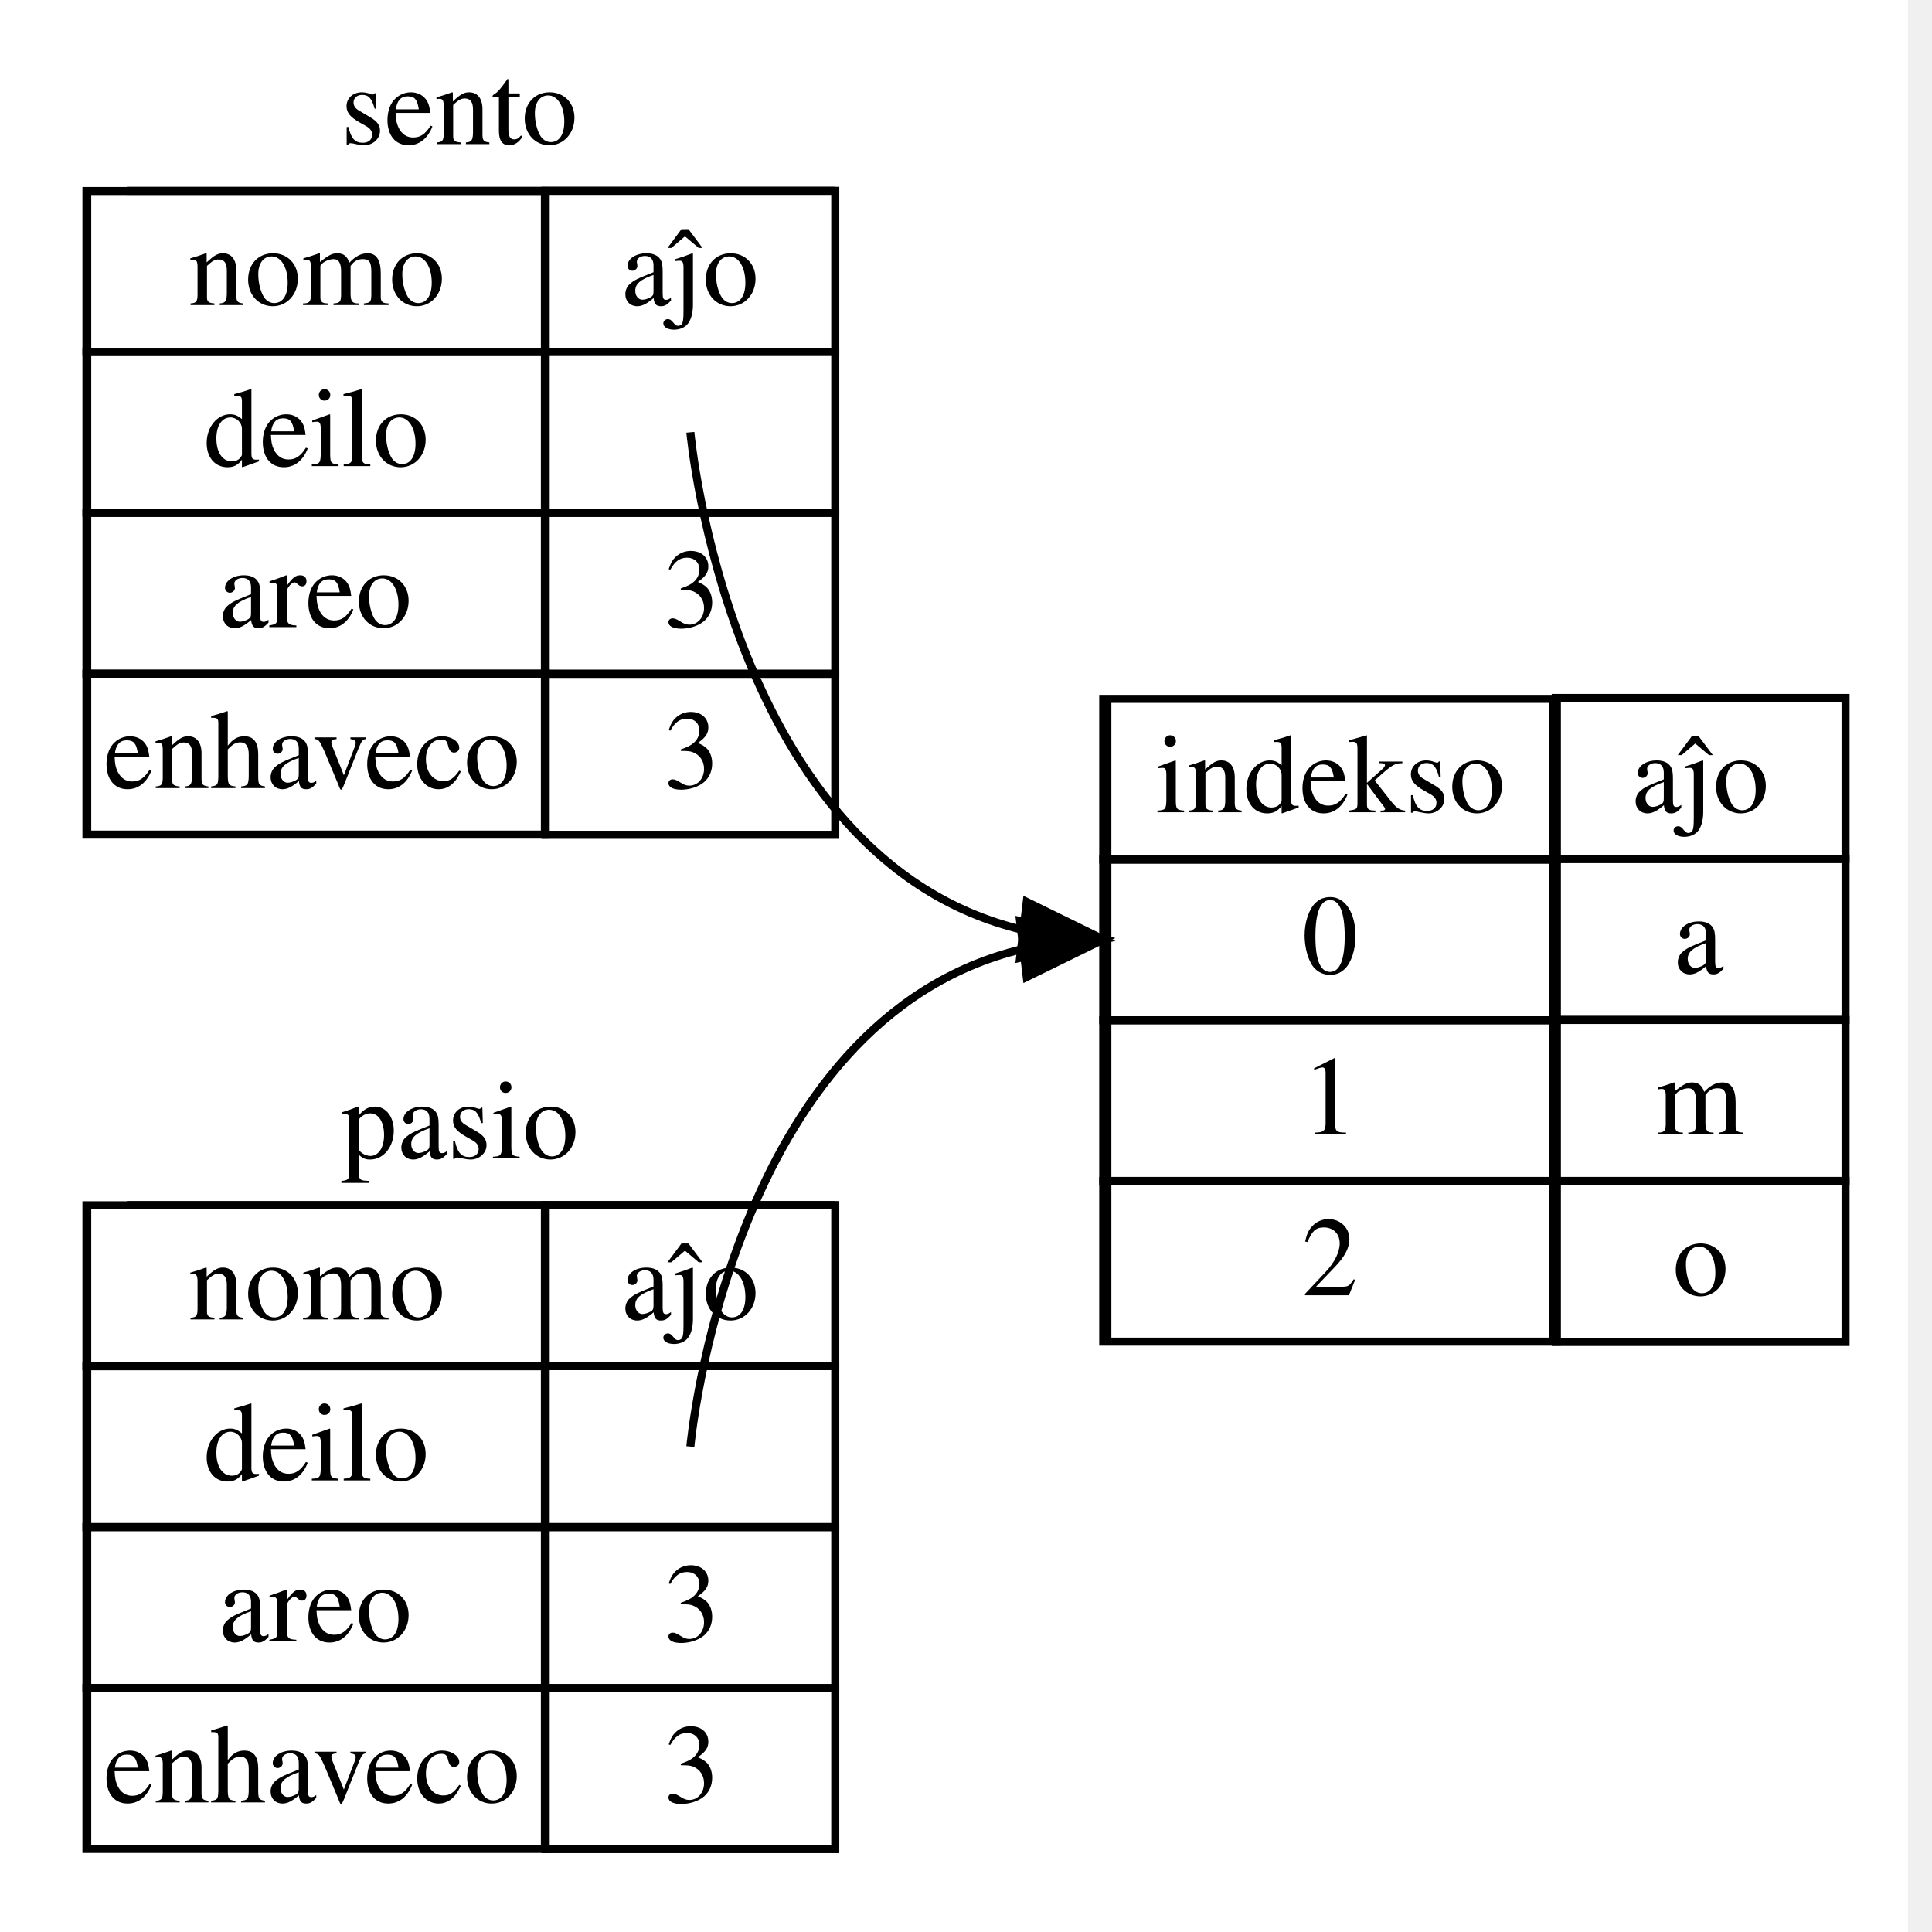
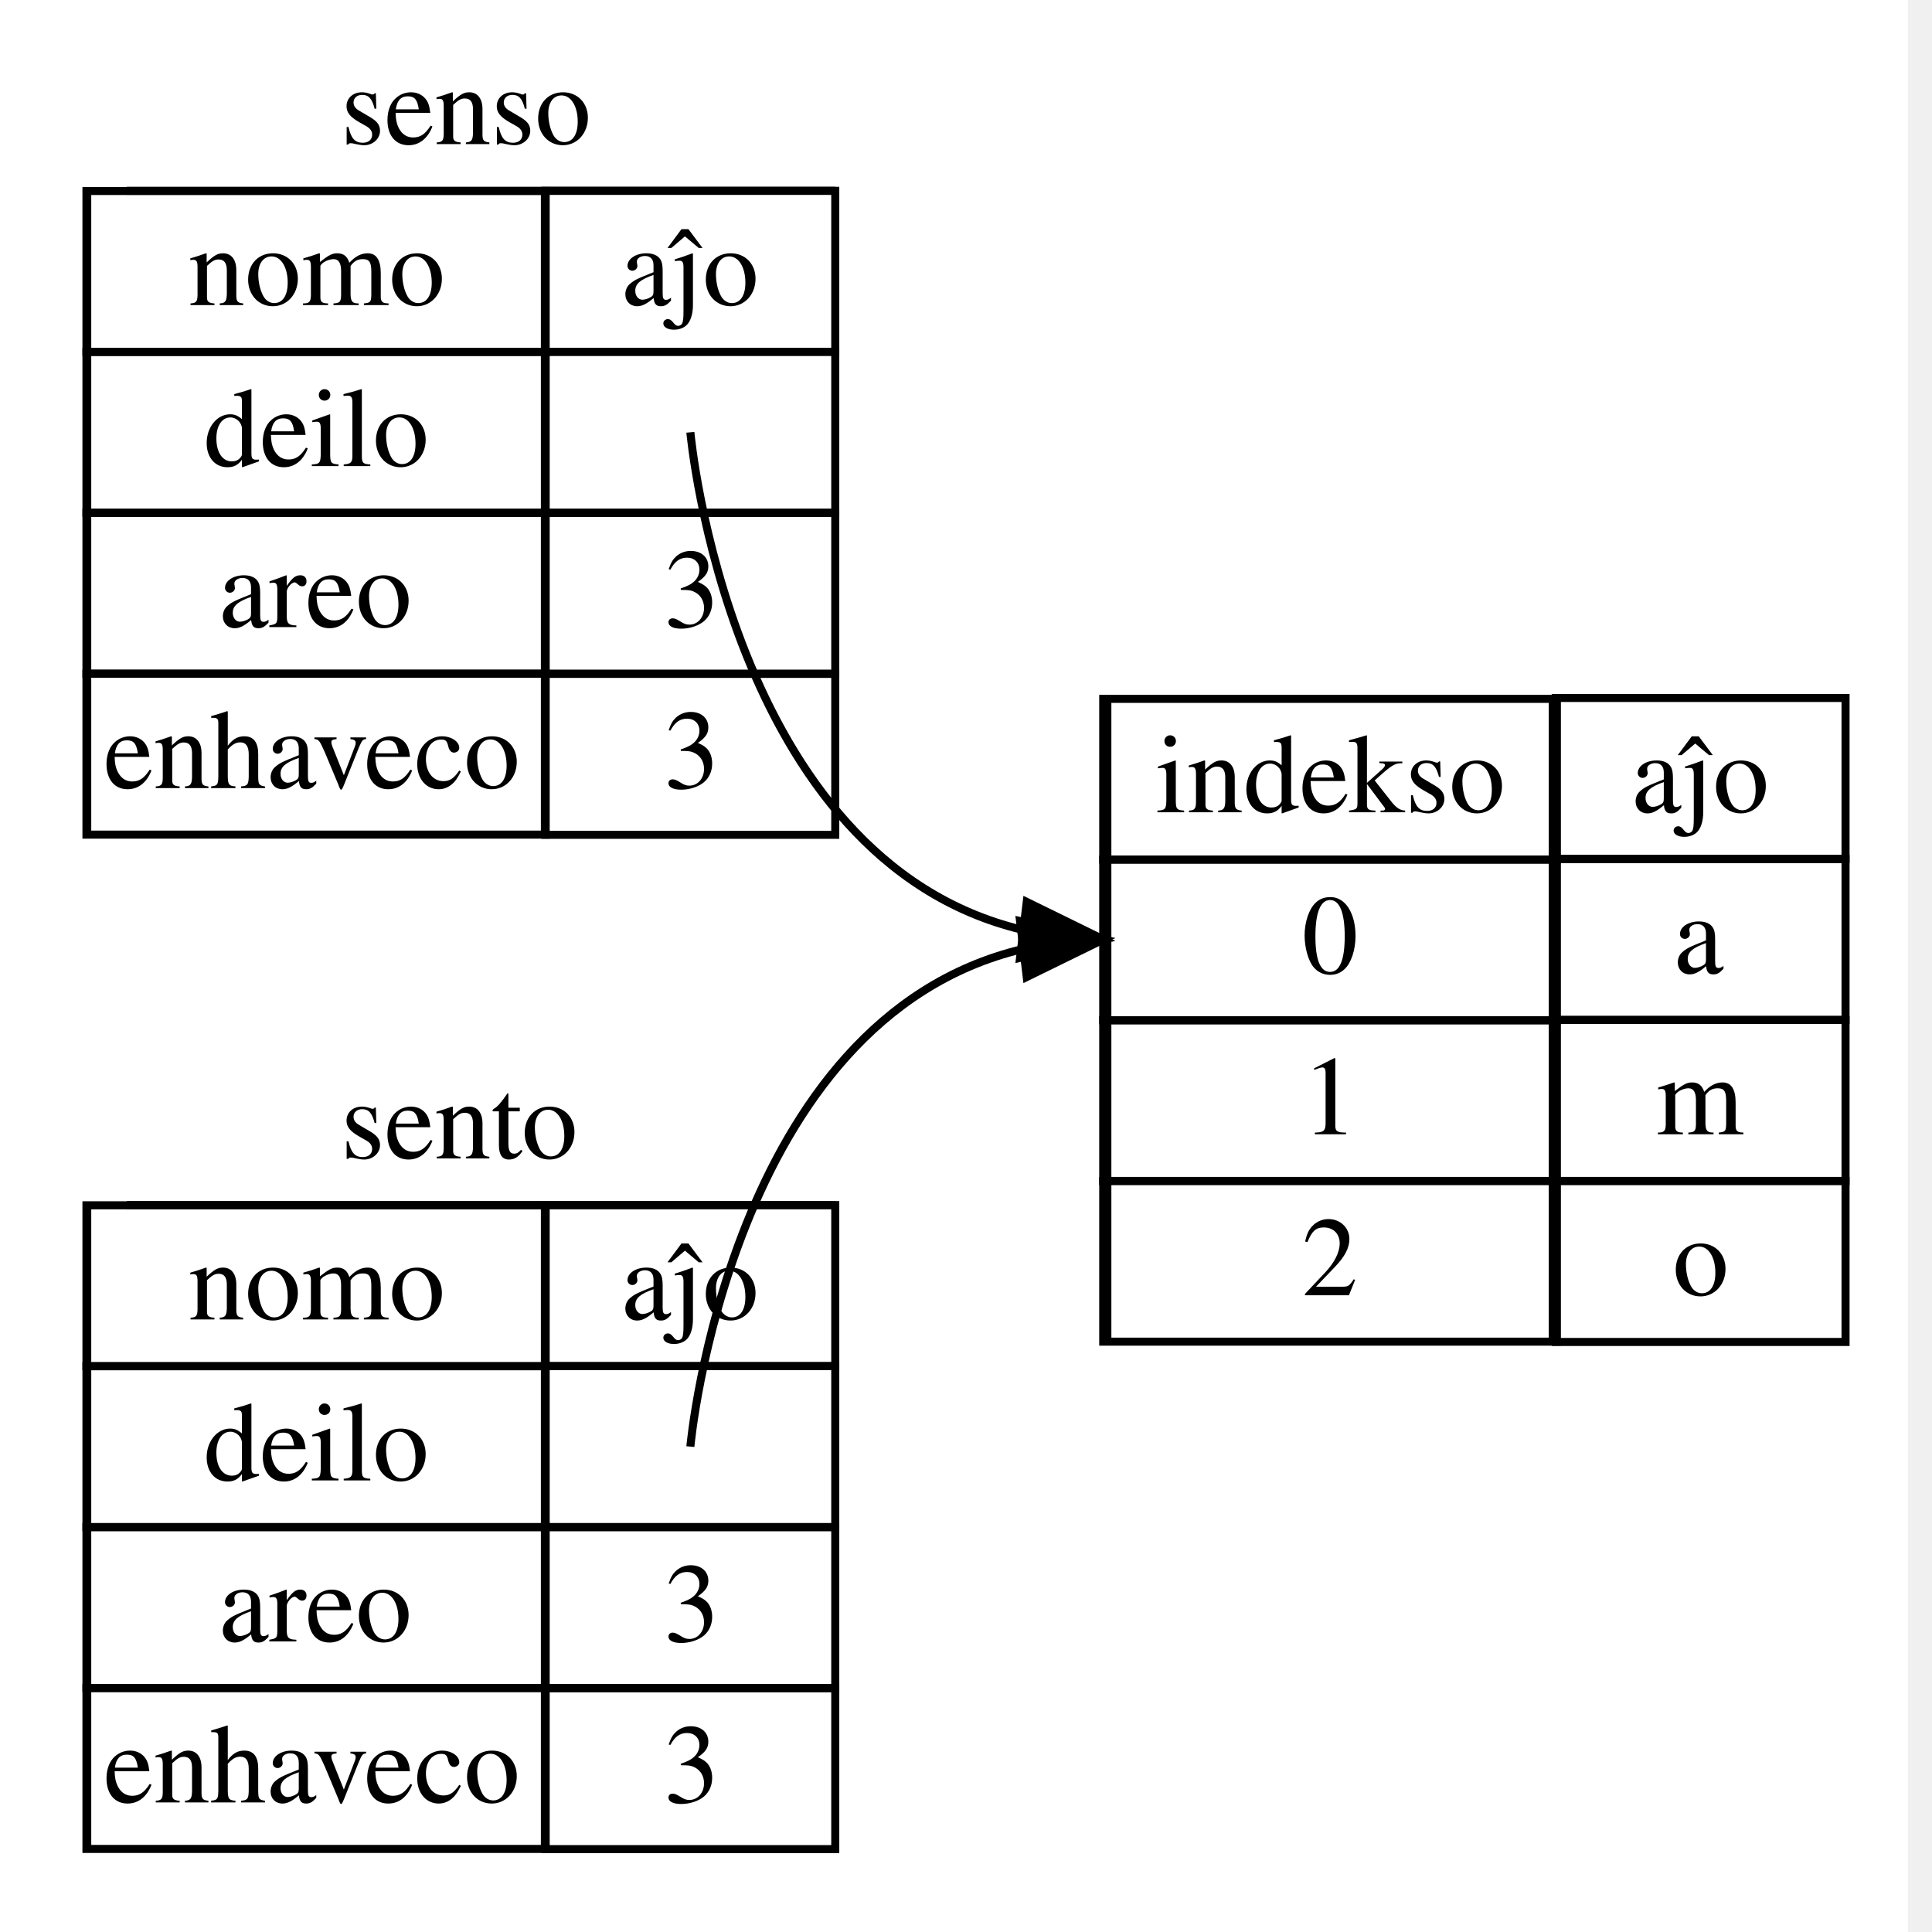
<svg xmlns="http://www.w3.org/2000/svg" viewBox="0.00 0.00 1000.00 1000.00" version="1.1" id="svg4816">
  <defs id="defs4820" />
  <polygon style="fill:#ffffff" id="polygon4674" points="233,-238 233,4 -4,4 -4,-238 " stroke="transparent" transform="matrix(4.1667,0,0,4.1667,16.6668,991.6746)" />
  <g id="g7609">
    <g transform="translate(15.66079,-17.9083)" id="g5312">
      <path d="m 341.669,241.669 c 0,0 19.993,221.202 171.837,257.492" id="path4766" style="fill:none;stroke:#000000;stroke-width:4.167" />
      <polygon points="148.5,-117 138.155,-114.712 138.986,-121.662 " id="polygon4768" style="fill:#000000;stroke:#000000" transform="matrix(4.1667,0,0,4.1667,-63.3332,991.6746)" />
      <g class="edge" id="edge2" transform="matrix(4.1667,0,0,4.1667,16.6668,991.6746)">
        <path style="fill:none;stroke:#000000" id="path4810" d="m 78,-54 c 0,0 4.798,-53.088 41.241,-61.798" />
        <polygon style="fill:#000000;stroke:#000000" id="polygon4812" points="138.155,-119.288 148.5,-117 138.986,-112.338 " transform="translate(-19.19985)" />
      </g>
      <g id="g5156" transform="translate(999.6882)">
        <polyline transform="matrix(4.1667,0,0,4.1667,-983.0214,633.3384)" style="fill:none;stroke:#000000" id="polyline162" points="8,-124 96,-124 " />
-         <text style="font-size:58.334px;font-family:Times, serif;text-anchor:start;fill:#000000;stroke-width:4.167" id="text164" font-size="14.00" y="92.501" x="-838.946">sento</text>
+         <text style="font-size:58.334px;font-family:Times, serif;text-anchor:start;fill:#000000;stroke-width:4.167" id="text164" font-size="14.00" y="92.501" x="-838.946">senso</text>
        <text style="font-size:58.334px;font-family:Times, serif;text-anchor:start;fill:#000000;stroke-width:4.167" id="text168" font-size="14.00" y="175.835" x="-917.774">nomo</text>
        <g transform="translate(-999.6882,3.226819e-6)" id="g4029">
          <polygon points="8,-124 60,-124 60,-104 8,-104 " id="polygon166" style="fill:none;stroke:#000000" transform="matrix(4.563206,0,0,4.164294,-7.219816,633.1363)" />
          <polygon points="60,-104 60,-124 96,-124 96,-104 " id="polygon170" style="fill:none;stroke:#000000" transform="matrix(4.1667,0,0,4.1667,16.6668,633.3384)" />
        </g>
        <text style="font-size:58.334px;font-family:Times, serif;text-anchor:start;fill:#000000;stroke-width:4.167" id="text172" font-size="14.00" y="175.835" x="-693.827">aĵo</text>
        <polygon transform="matrix(4.563206,0,0,4.164294,-1006.908,633.1363)" style="fill:none;stroke:#000000" id="polygon174" points="8,-104 60,-104 60,-84 8,-84 " />
        <text style="font-size:58.334px;font-family:Times, serif;text-anchor:start;fill:#000000;stroke-width:4.167" id="text176" font-size="14.00" y="259.169" x="-909.948">deilo</text>
        <polygon transform="matrix(4.1667,0,0,4.1667,-983.0214,633.3384)" style="fill:none;stroke:#000000" id="polygon178" points="60,-84 60,-104 96,-104 96,-84 " />
        <polygon transform="matrix(4.563206,0,0,4.164294,-1006.908,633.1363)" style="fill:none;stroke:#000000" id="polygon180" points="8,-84 60,-84 60,-64 8,-64 " />
        <text style="font-size:58.334px;font-family:Times, serif;text-anchor:start;fill:#000000;stroke-width:4.167" id="text182" font-size="14.00" y="342.503" x="-902.151">areo</text>
        <polygon transform="matrix(4.1667,0,0,4.1667,-983.0214,633.3384)" style="fill:none;stroke:#000000" id="polygon184" points="60,-64 60,-84 96,-84 96,-64 " />
        <text style="font-size:58.334px;font-family:Times, serif;text-anchor:start;fill:#000000;stroke-width:4.167" id="text186" font-size="14.00" y="342.503" x="-671.873">3</text>
        <polygon transform="matrix(4.563206,0,0,4.164294,-1006.908,633.1363)" style="fill:none;stroke:#000000" id="polygon188" points="60,-44 8,-44 8,-64 60,-64 " />
        <text style="font-size:58.334px;font-family:Times, serif;text-anchor:start;fill:#000000;stroke-width:4.167" id="text190" font-size="14.00" y="425.837" x="-961.673">enhaveco</text>
        <polygon transform="matrix(4.1667,0,0,4.1667,-983.0214,633.3384)" style="fill:none;stroke:#000000" id="polygon192" points="60,-44 60,-64 96,-64 96,-44 " />
        <text style="font-size:58.334px;font-family:Times, serif;text-anchor:start;fill:#000000;stroke-width:4.167" id="text194" font-size="14.00" y="425.837" x="-671.873">3</text>
      </g>
      <g id="g5212" transform="translate(999.6882,262.5021)">
        <polygon transform="matrix(6.28865,0,0,4.158806,-1377.117,632.8332)" style="fill:none;stroke:#000000" id="polygon199" points="148.5,-104 148.5,-124 185.5,-124 185.5,-104 " />
        <text style="font-size:58.334px;font-family:Times, serif;text-anchor:start;fill:#000000;stroke-width:4.167" id="text201" font-size="14.00" y="175.835" x="-417.195">indekso</text>
        <polygon transform="matrix(4.1667,0,0,4.1667,-983.0214,633.3384)" style="fill:none;stroke:#000000" id="polygon203" points="221.5,-104 185.5,-104 185.5,-124 221.5,-124 " />
        <text style="font-size:58.334px;font-family:Times, serif;text-anchor:start;fill:#000000;stroke-width:4.167" id="text205" font-size="14.00" y="175.835" x="-170.906">aĵo</text>
        <polygon transform="matrix(6.28865,0,0,4.158806,-1377.117,632.8332)" style="fill:none;stroke:#000000" id="polygon207" points="148.5,-84 148.5,-104 185.5,-104 185.5,-84 " />
        <text style="font-size:58.334px;font-family:Times, serif;text-anchor:start;fill:#000000;stroke-width:4.167" id="text209" font-size="14.00" y="259.169" x="-341.496">0</text>
        <polygon transform="matrix(4.1667,0,0,4.1667,-983.0214,633.3384)" style="fill:none;stroke:#000000" id="polygon211" points="221.5,-84 185.5,-84 185.5,-104 221.5,-104 " />
        <text style="font-size:58.334px;font-family:Times, serif;text-anchor:start;fill:#000000;stroke-width:4.167" id="text213" font-size="14.00" y="259.169" x="-149.069">a</text>
        <polygon transform="matrix(6.28865,0,0,4.158806,-1377.117,632.8332)" style="fill:none;stroke:#000000" id="polygon215" points="148.5,-64 148.5,-84 185.5,-84 185.5,-64 " />
        <text style="font-size:58.334px;font-family:Times, serif;text-anchor:start;fill:#000000;stroke-width:4.167" id="text217" font-size="14.00" y="342.503" x="-341.642">1</text>
        <polygon transform="matrix(4.1667,0,0,4.1667,-983.0214,633.3384)" style="fill:none;stroke:#000000" id="polygon219" points="221.5,-64 185.5,-64 185.5,-84 221.5,-84 " />
        <text style="font-size:58.334px;font-family:Times, serif;text-anchor:start;fill:#000000;stroke-width:4.167" id="text221" font-size="14.00" y="342.503" x="-158.169">m</text>
        <polygon transform="matrix(6.28865,0,0,4.158806,-1377.117,632.8332)" style="fill:none;stroke:#000000" id="polygon223" points="148.5,-44 148.5,-64 185.5,-64 185.5,-44 " />
        <text style="font-size:58.334px;font-family:Times, serif;text-anchor:start;fill:#000000;stroke-width:4.167" id="text225" font-size="14.00" y="425.837" x="-341.642">2</text>
        <polygon transform="matrix(4.1667,0,0,4.1667,-983.0214,633.3384)" style="fill:none;stroke:#000000" id="polygon227" points="221.5,-44 185.5,-44 185.5,-64 221.5,-64 " />
        <text style="font-size:58.334px;font-family:Times, serif;text-anchor:start;fill:#000000;stroke-width:4.167" id="text229" font-size="14.00" y="425.837" x="-149.652">o</text>
      </g>
      <polyline transform="matrix(4.1667,0,0,4.1667,16.6668,1158.343)" style="fill:none;stroke:#000000" id="polyline5158" points="8,-124 96,-124 " />
-       <text style="font-size:58.334px;font-family:Times, serif;text-anchor:start;fill:#000000;stroke-width:4.167" id="text5160" font-size="14.00" y="617.505" x="160.742">pasio</text>
+       <text style="font-size:58.334px;font-family:Times, serif;text-anchor:start;fill:#000000;stroke-width:4.167" id="text5160" font-size="14.00" y="617.505" x="160.742">sento</text>
      <text style="font-size:58.334px;font-family:Times, serif;text-anchor:start;fill:#000000;stroke-width:4.167" id="text5162" font-size="14.00" y="700.839" x="81.914">nomo</text>
      <g transform="translate(0,525.0042)" id="g5168">
        <polygon points="8,-104 8,-124 60,-124 60,-104 " id="polygon5164" style="fill:none;stroke:#000000" transform="matrix(4.563206,0,0,4.164294,-7.219816,633.1363)" />
        <polygon points="96,-104 60,-104 60,-124 96,-124 " id="polygon5166" style="fill:none;stroke:#000000" transform="matrix(4.1667,0,0,4.1667,16.6668,633.3384)" />
      </g>
      <text style="font-size:58.334px;font-family:Times, serif;text-anchor:start;fill:#000000;stroke-width:4.167" id="text5170" font-size="14.00" y="700.839" x="305.861">aĵo</text>
      <polygon transform="matrix(4.563206,0,0,4.164294,-7.21978,1158.14)" style="fill:none;stroke:#000000" id="polygon5172" points="8,-84 8,-104 60,-104 60,-84 " />
      <text style="font-size:58.334px;font-family:Times, serif;text-anchor:start;fill:#000000;stroke-width:4.167" id="text5174" font-size="14.00" y="784.173" x="89.74">deilo</text>
      <polygon transform="matrix(4.1667,0,0,4.1667,16.6668,1158.343)" style="fill:none;stroke:#000000" id="polygon5176" points="96,-84 60,-84 60,-104 96,-104 " />
      <polygon transform="matrix(4.563206,0,0,4.164294,-7.21978,1158.14)" style="fill:none;stroke:#000000" id="polygon5178" points="8,-64 8,-84 60,-84 60,-64 " />
      <text style="font-size:58.334px;font-family:Times, serif;text-anchor:start;fill:#000000;stroke-width:4.167" id="text5180" font-size="14.00" y="867.507" x="97.537">areo</text>
      <polygon transform="matrix(4.1667,0,0,4.1667,16.6668,1158.343)" style="fill:none;stroke:#000000" id="polygon5182" points="96,-64 60,-64 60,-84 96,-84 " />
      <text style="font-size:58.334px;font-family:Times, serif;text-anchor:start;fill:#000000;stroke-width:4.167" id="text5184" font-size="14.00" y="867.507" x="327.815">3</text>
      <polygon transform="matrix(4.563206,0,0,4.164294,-7.21978,1158.14)" style="fill:none;stroke:#000000" id="polygon5186" points="60,-64 60,-44 8,-44 8,-64 " />
      <text style="font-size:58.334px;font-family:Times, serif;text-anchor:start;fill:#000000;stroke-width:4.167" id="text5188" font-size="14.00" y="950.841" x="38.016">enhaveco</text>
      <polygon transform="matrix(4.1667,0,0,4.1667,16.6668,1158.343)" style="fill:none;stroke:#000000" id="polygon5190" points="96,-44 60,-44 60,-64 96,-64 " />
      <text style="font-size:58.334px;font-family:Times, serif;text-anchor:start;fill:#000000;stroke-width:4.167" id="text5192" font-size="14.00" y="950.841" x="327.815">3</text>
    </g>
  </g>
</svg>
